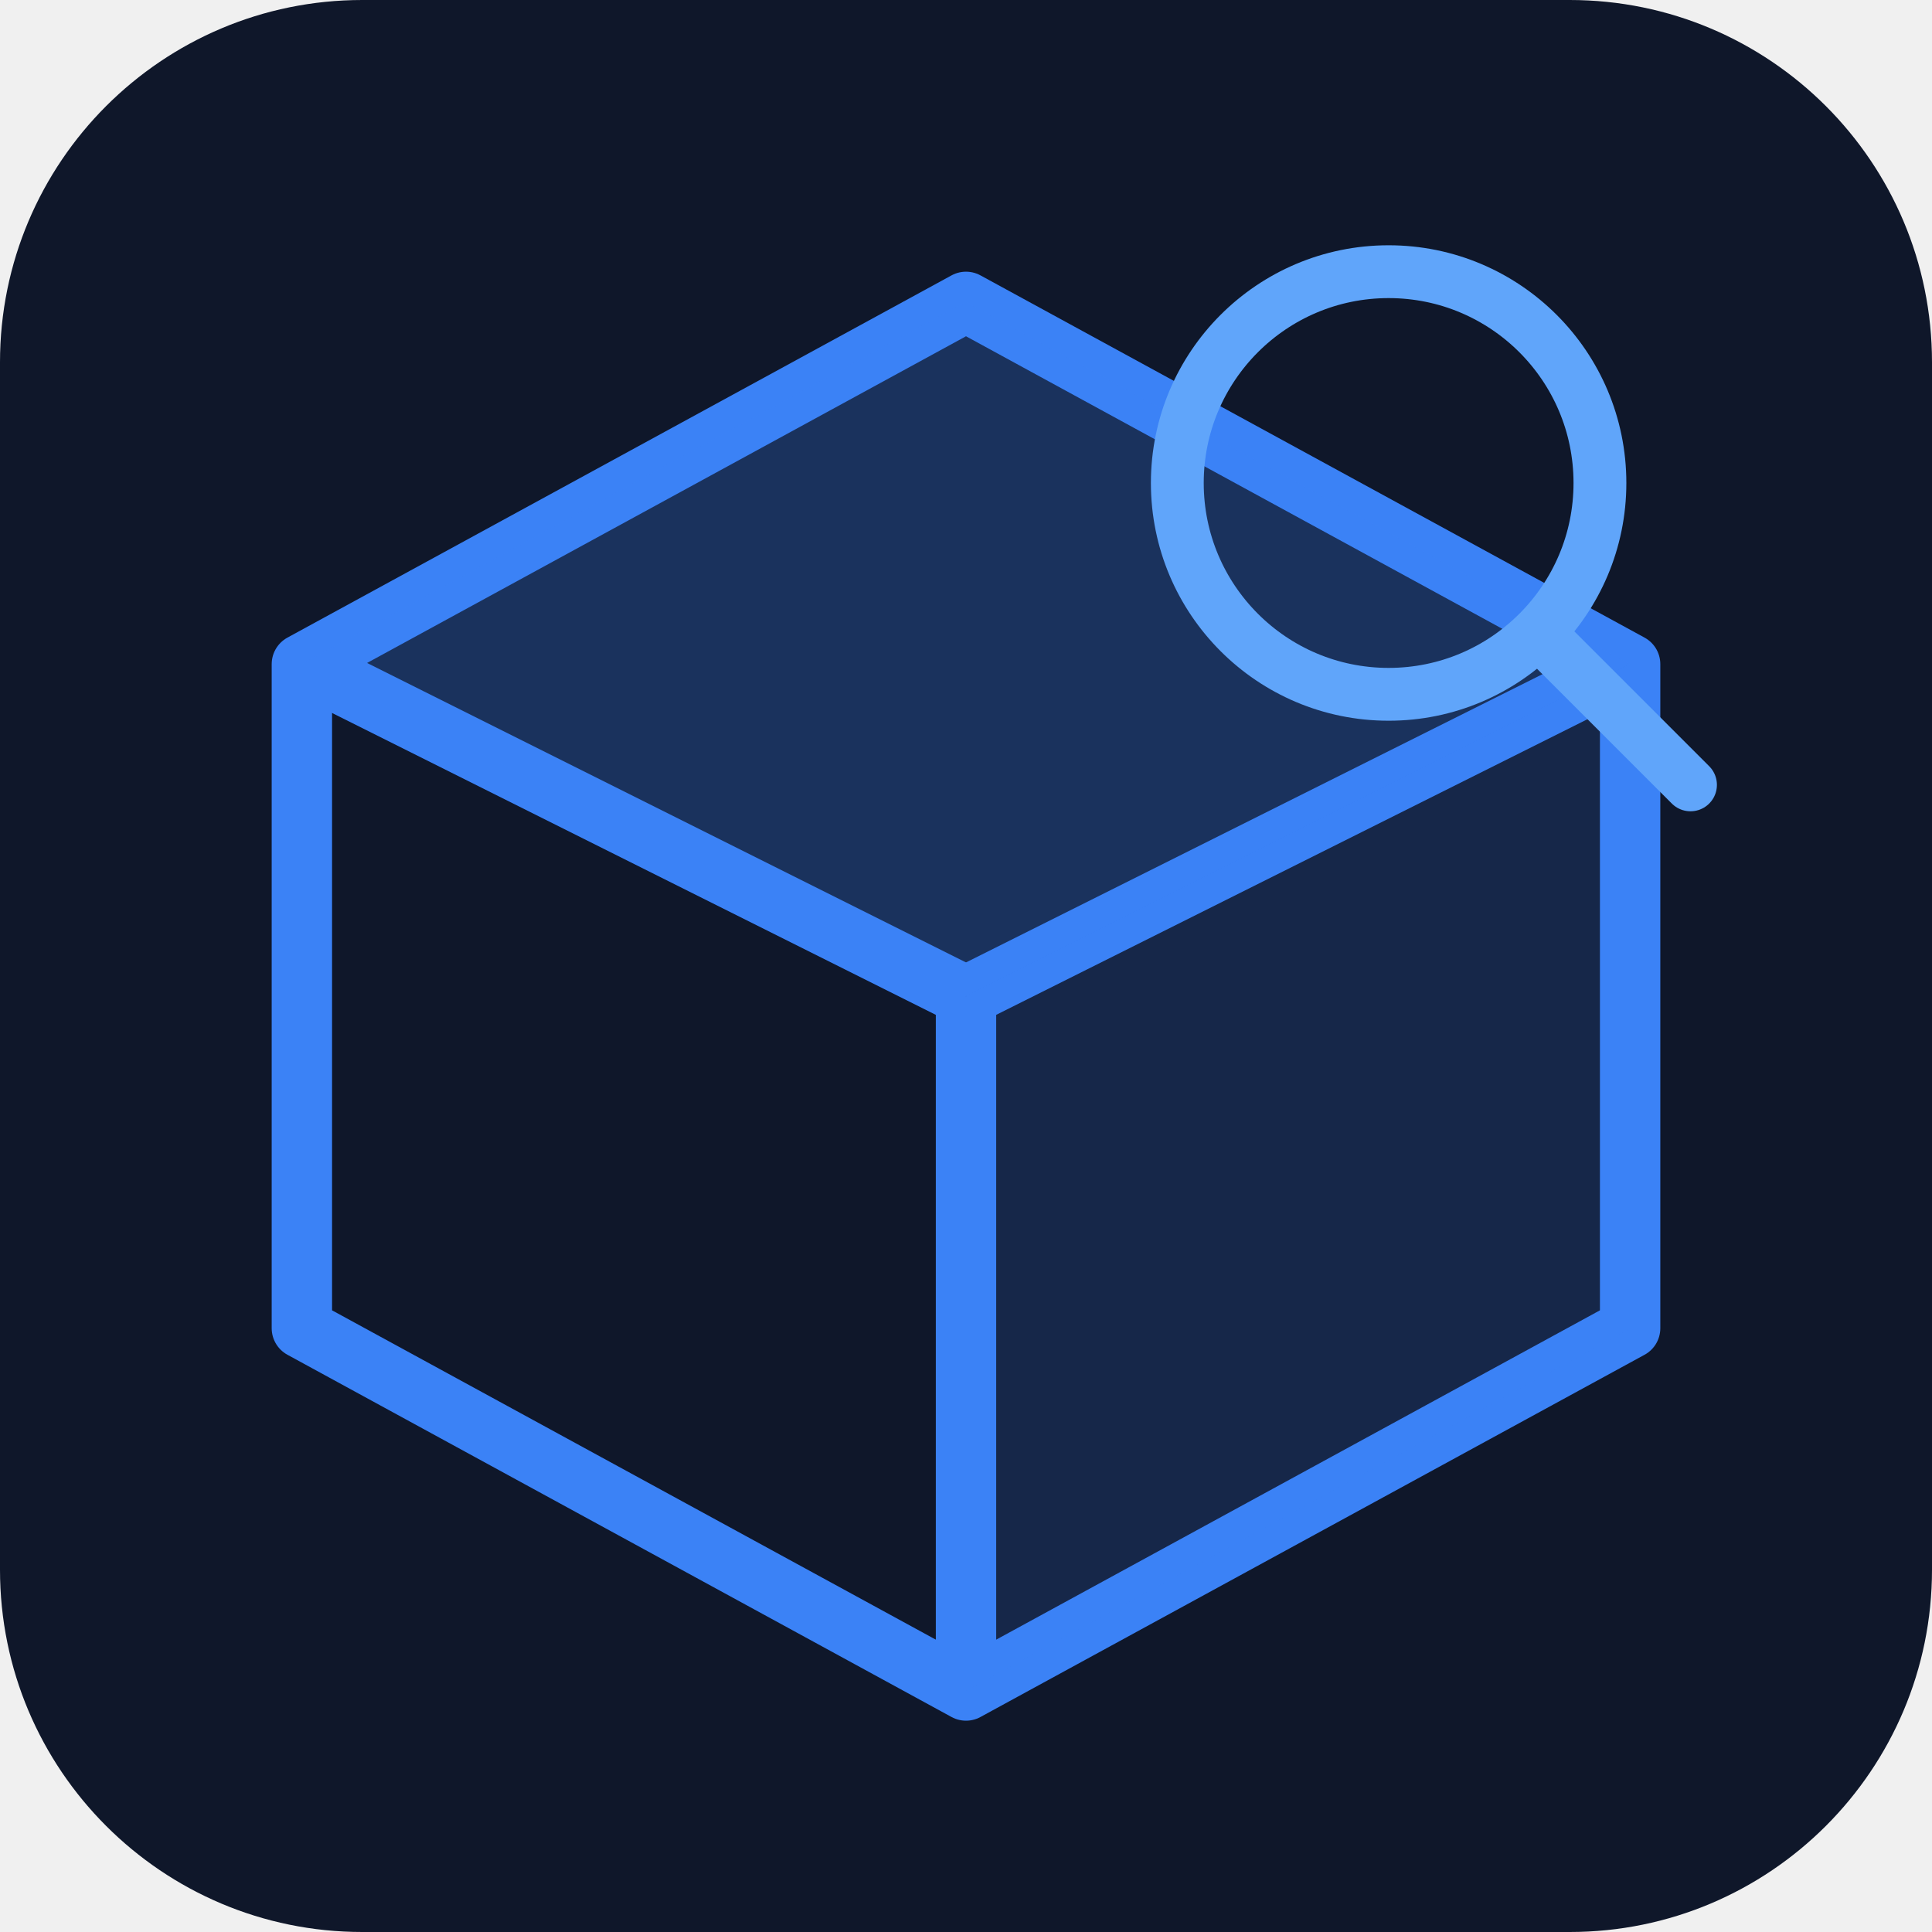
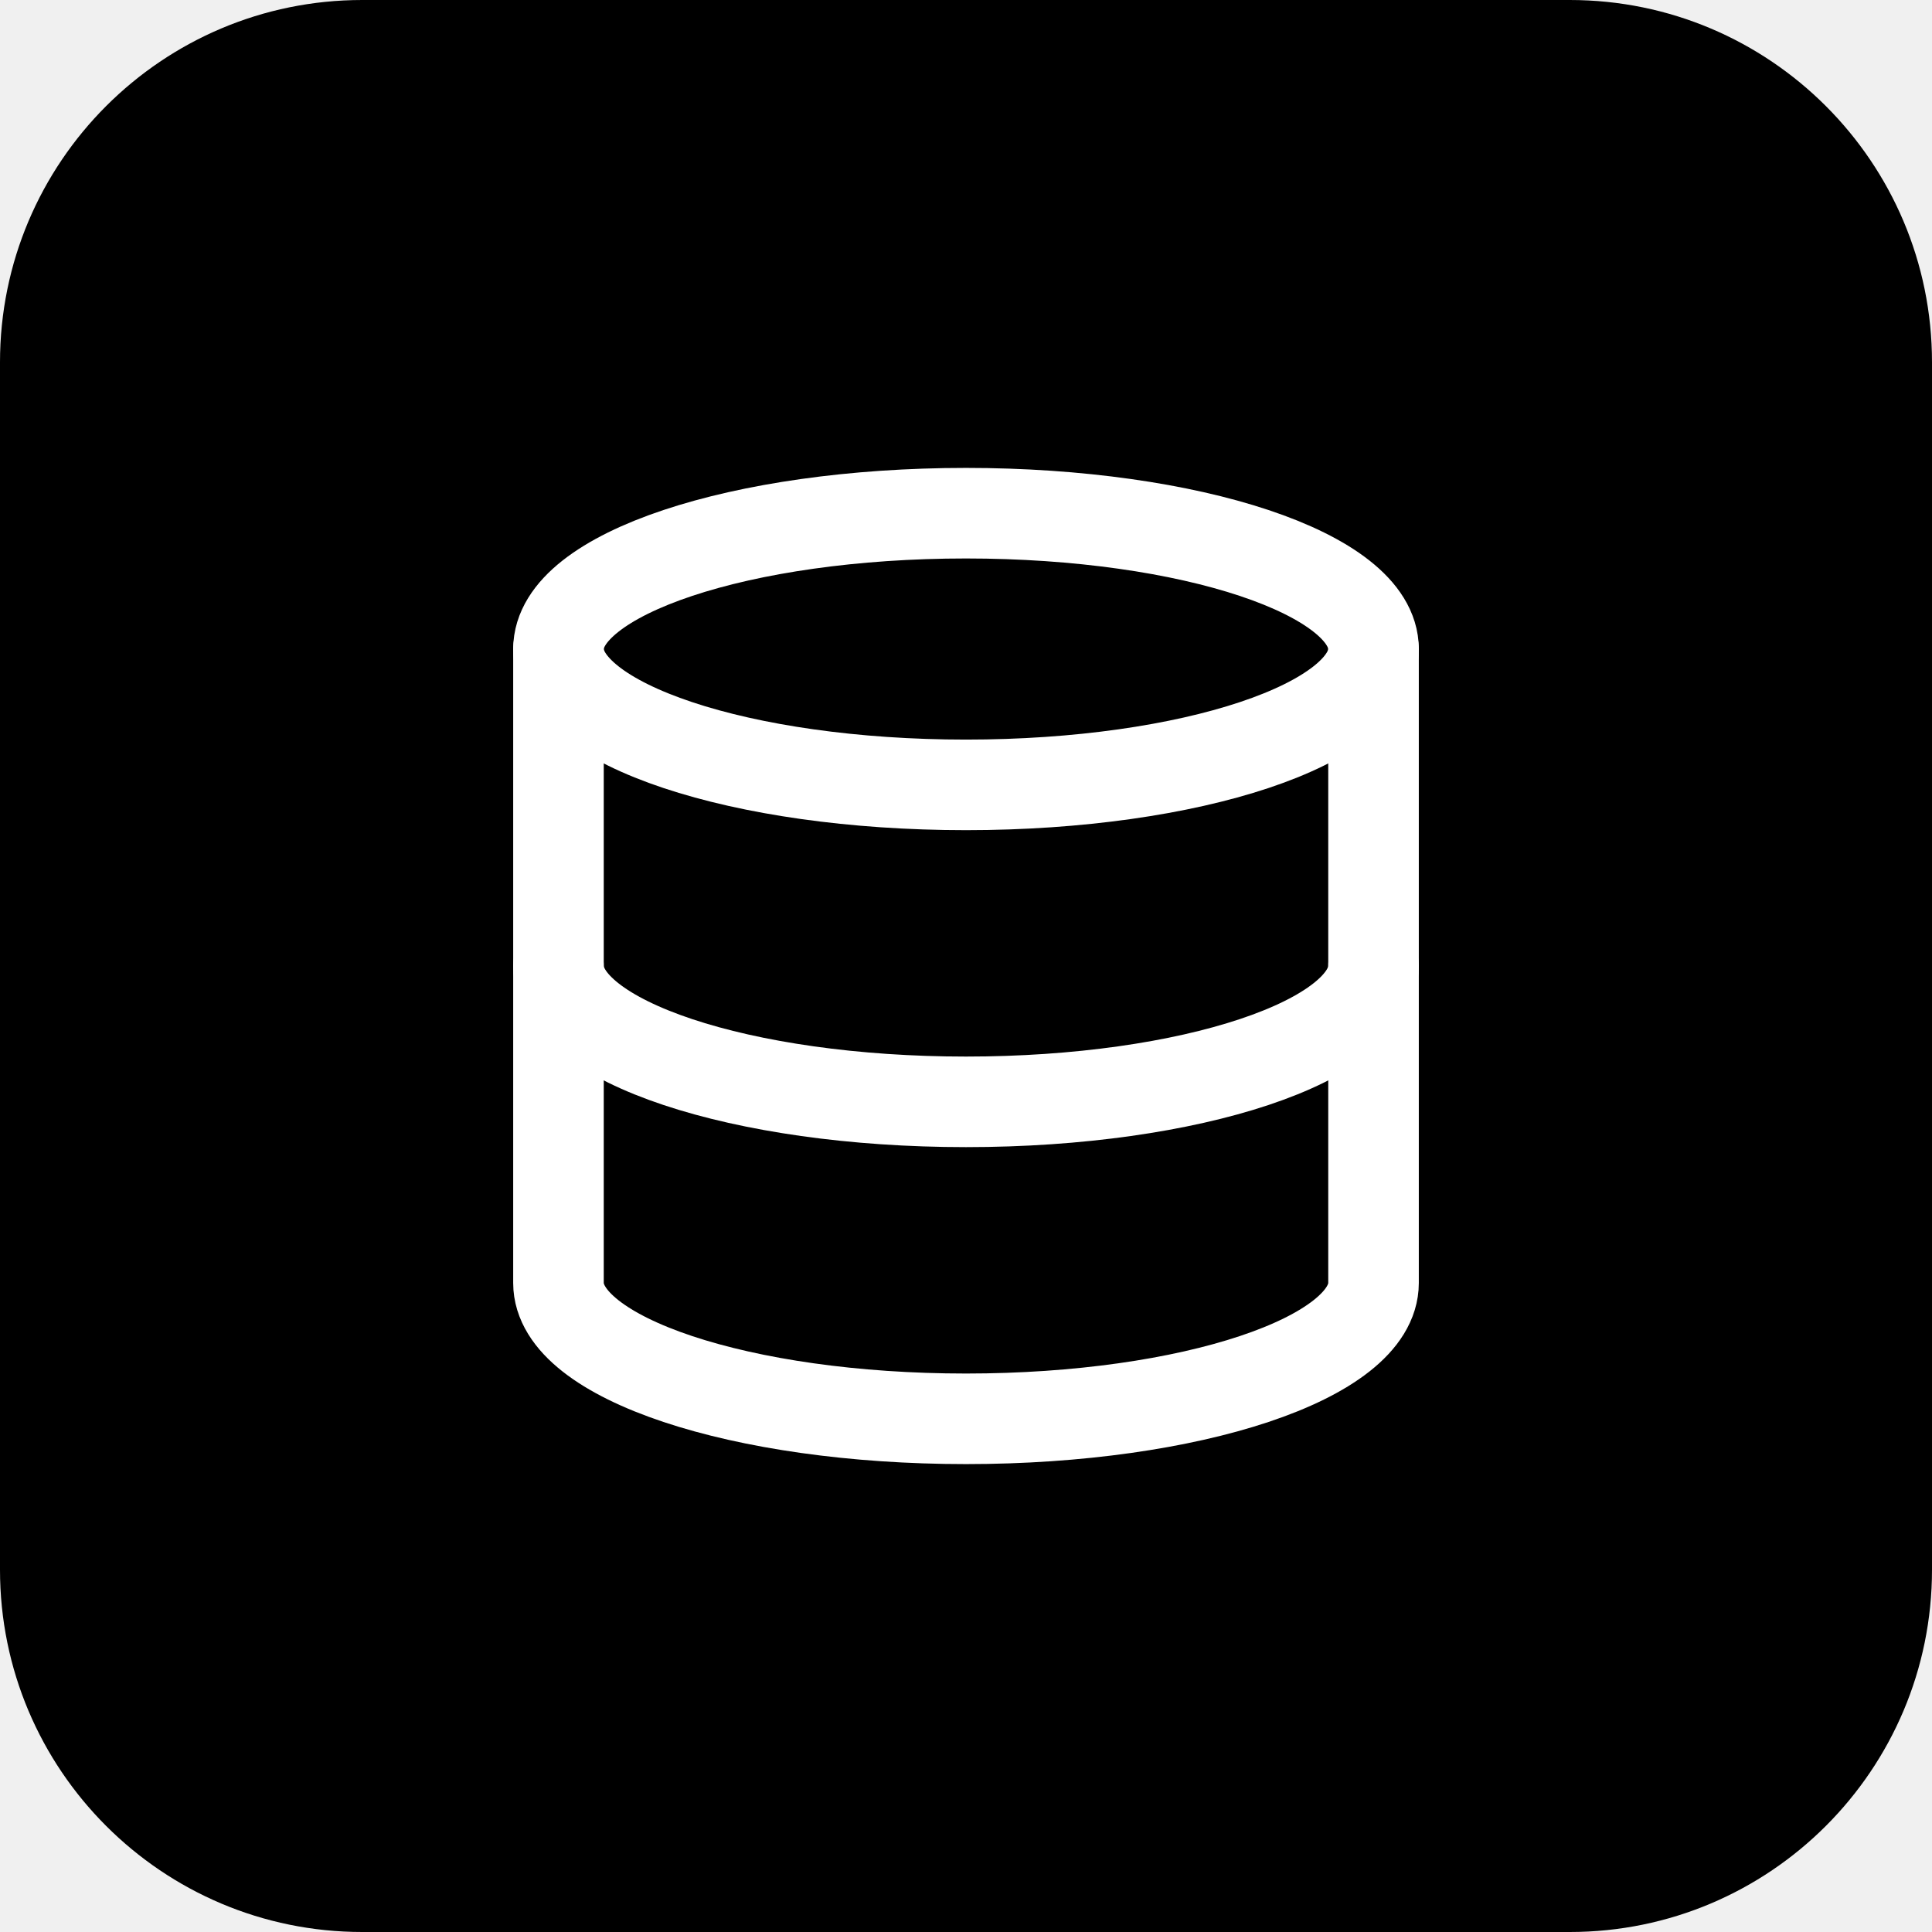
<svg xmlns="http://www.w3.org/2000/svg" width="128" height="128" viewBox="0 0 128 128">
-   <rect width="128" height="128" rx="24" fill="#0f172a" />
-   <path d="M64 20 L108 44 L108 88 L64 112 L20 88 L20 44 Z" fill="none" stroke="#3b82f6" stroke-width="4" stroke-linejoin="round" />
-   <path d="M64 112 L64 66" stroke="#3b82f6" stroke-width="4" />
-   <path d="M20 44 L64 66" stroke="#3b82f6" stroke-width="4" />
-   <path d="M108 44 L64 66" stroke="#3b82f6" stroke-width="4" />
-   <path d="M64 20 L108 44 L64 66 L20 44 Z" fill="#3b82f6" opacity="0.25" />
-   <path d="M108 44 L108 88 L64 112 L64 66 Z" fill="#3b82f6" opacity="0.15" />
-   <circle cx="92" cy="32" r="14" fill="none" stroke="#60a5fa" stroke-width="3.5" />
-   <line x1="102" y1="42" x2="112" y2="52" stroke="#60a5fa" stroke-width="3.5" stroke-linecap="round" />
+   <rect width="128" height="128" rx="24" fill="#000" />
+   <g transform="translate(28,28) scale(3)" fill="none" stroke="#fff" stroke-width="2" stroke-linecap="round" stroke-linejoin="round">
+     <ellipse cx="12" cy="5" rx="9" ry="3" />
+     <path d="M3 5V19A9 3 0 0 0 21 19V5" />
+     <path d="M3 12A9 3 0 0 0 21 12" />
+   </g>
</svg>
